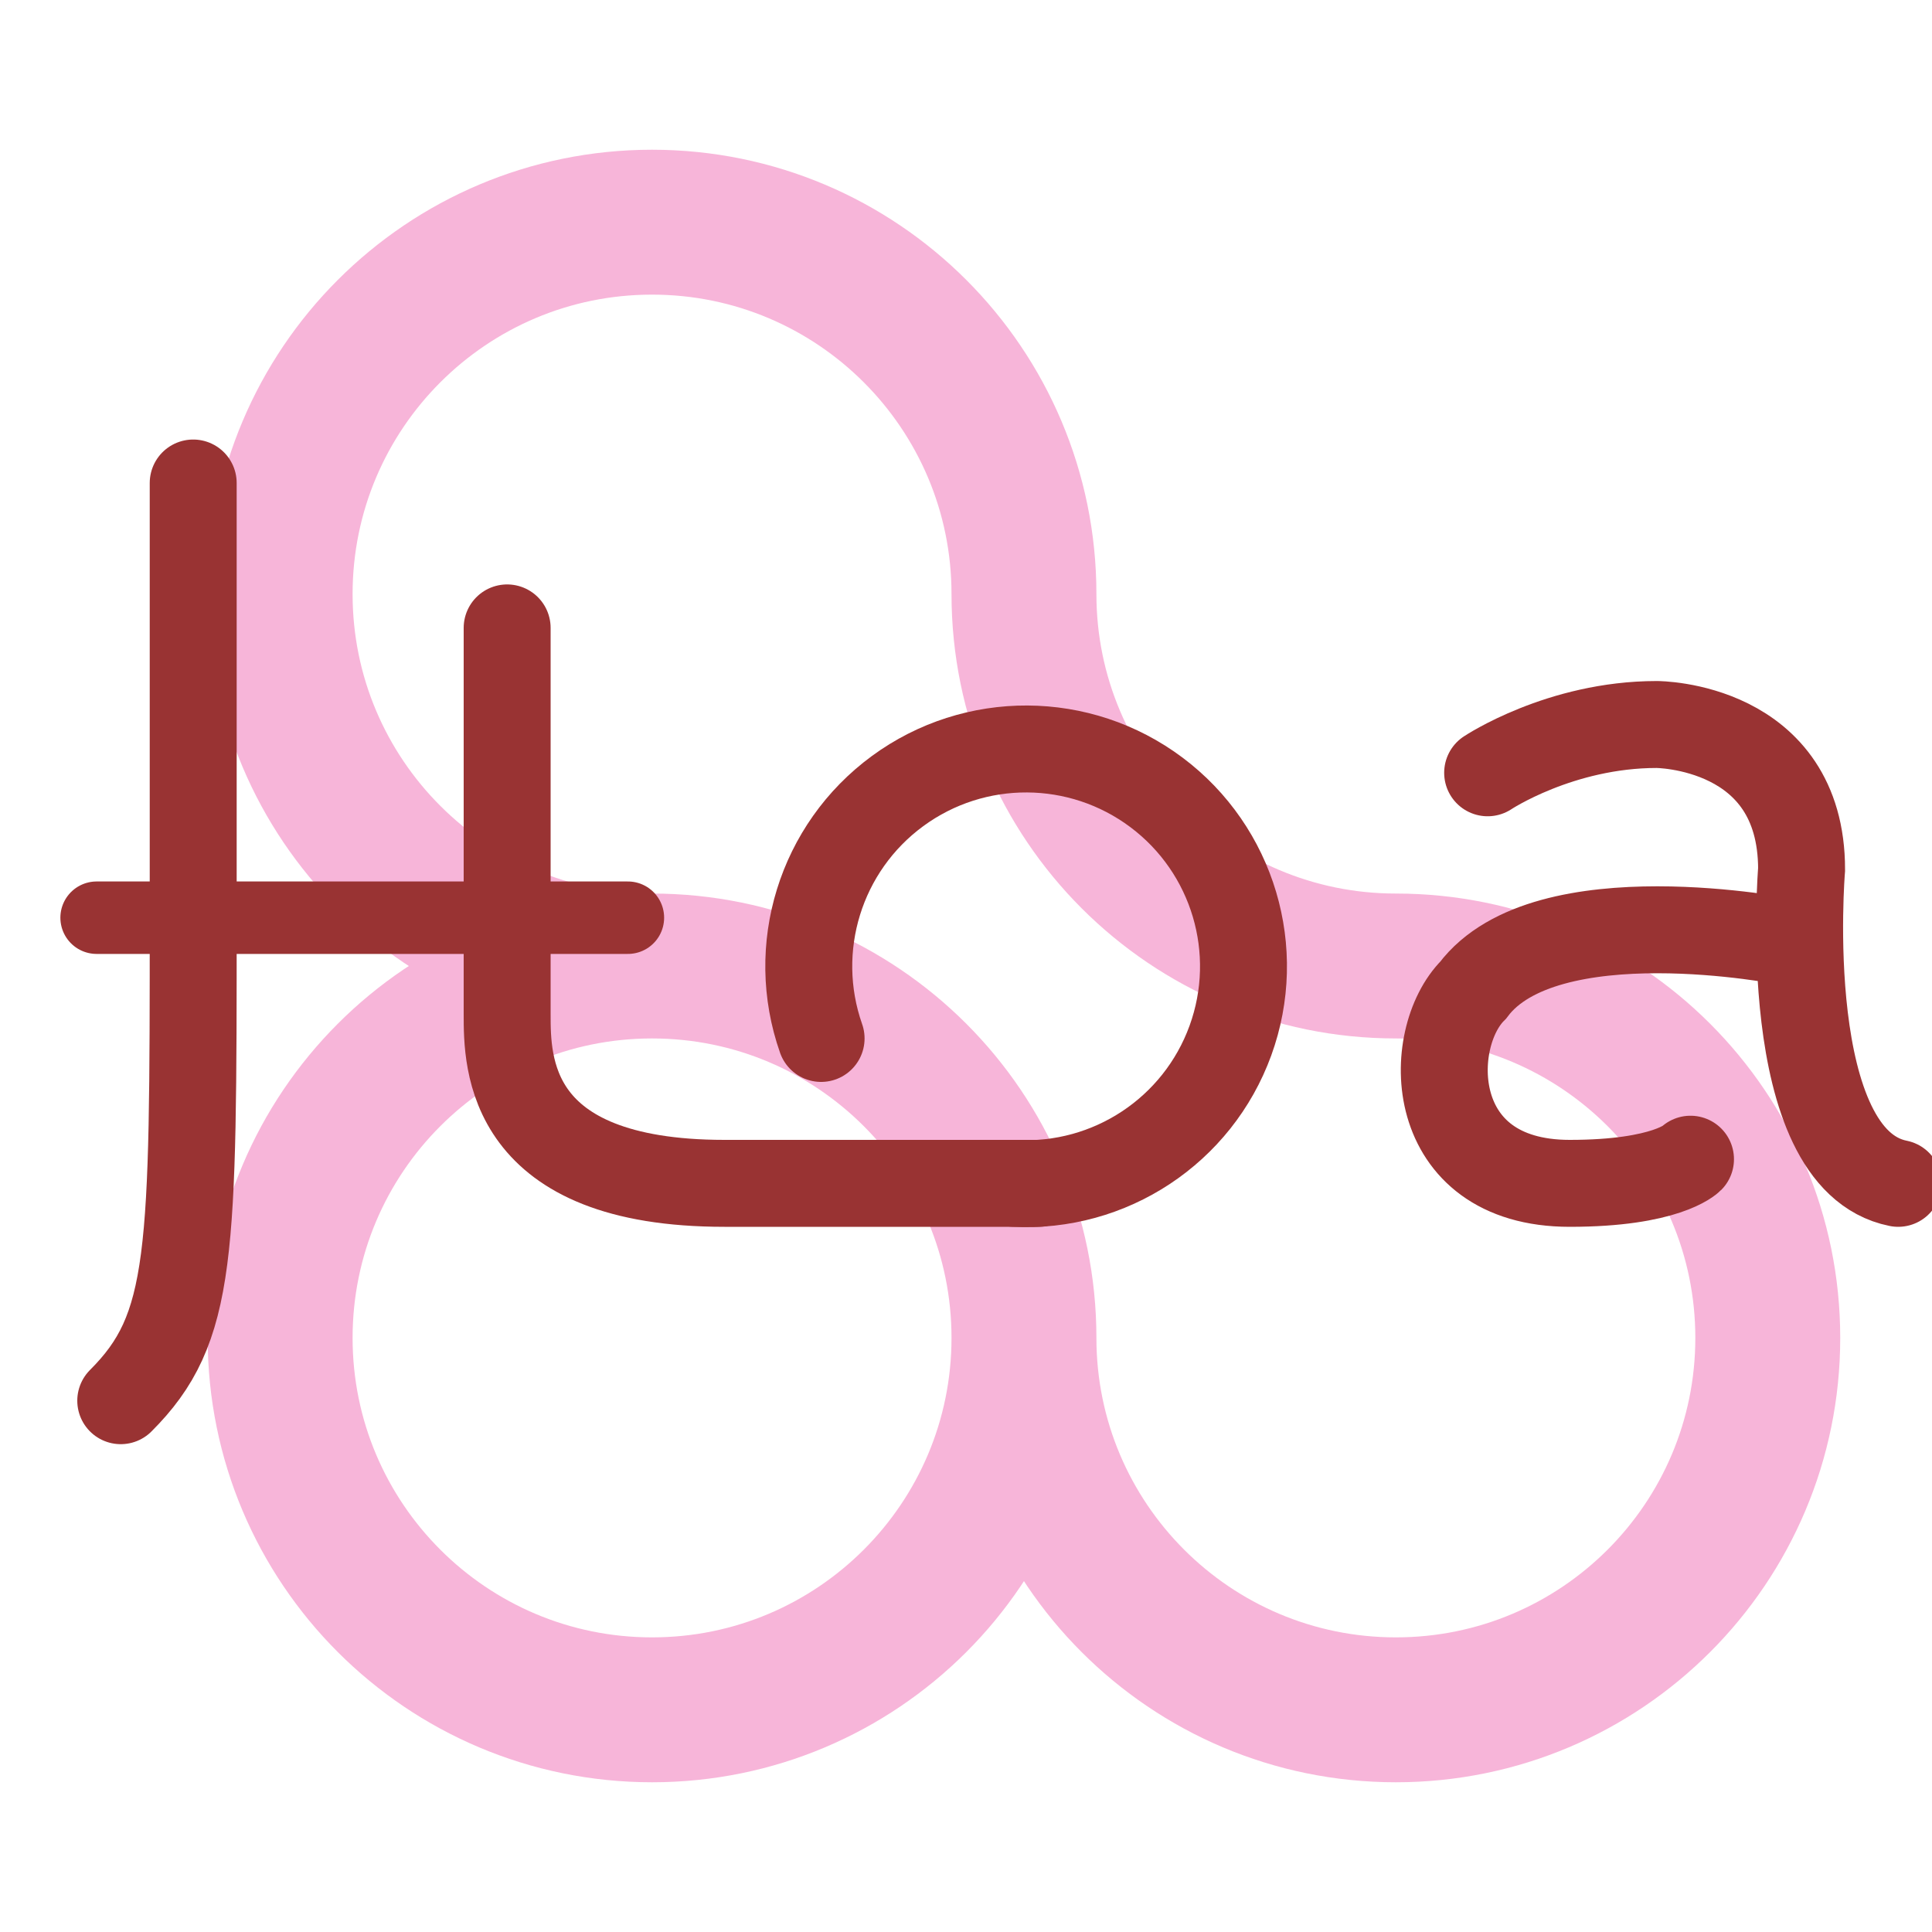
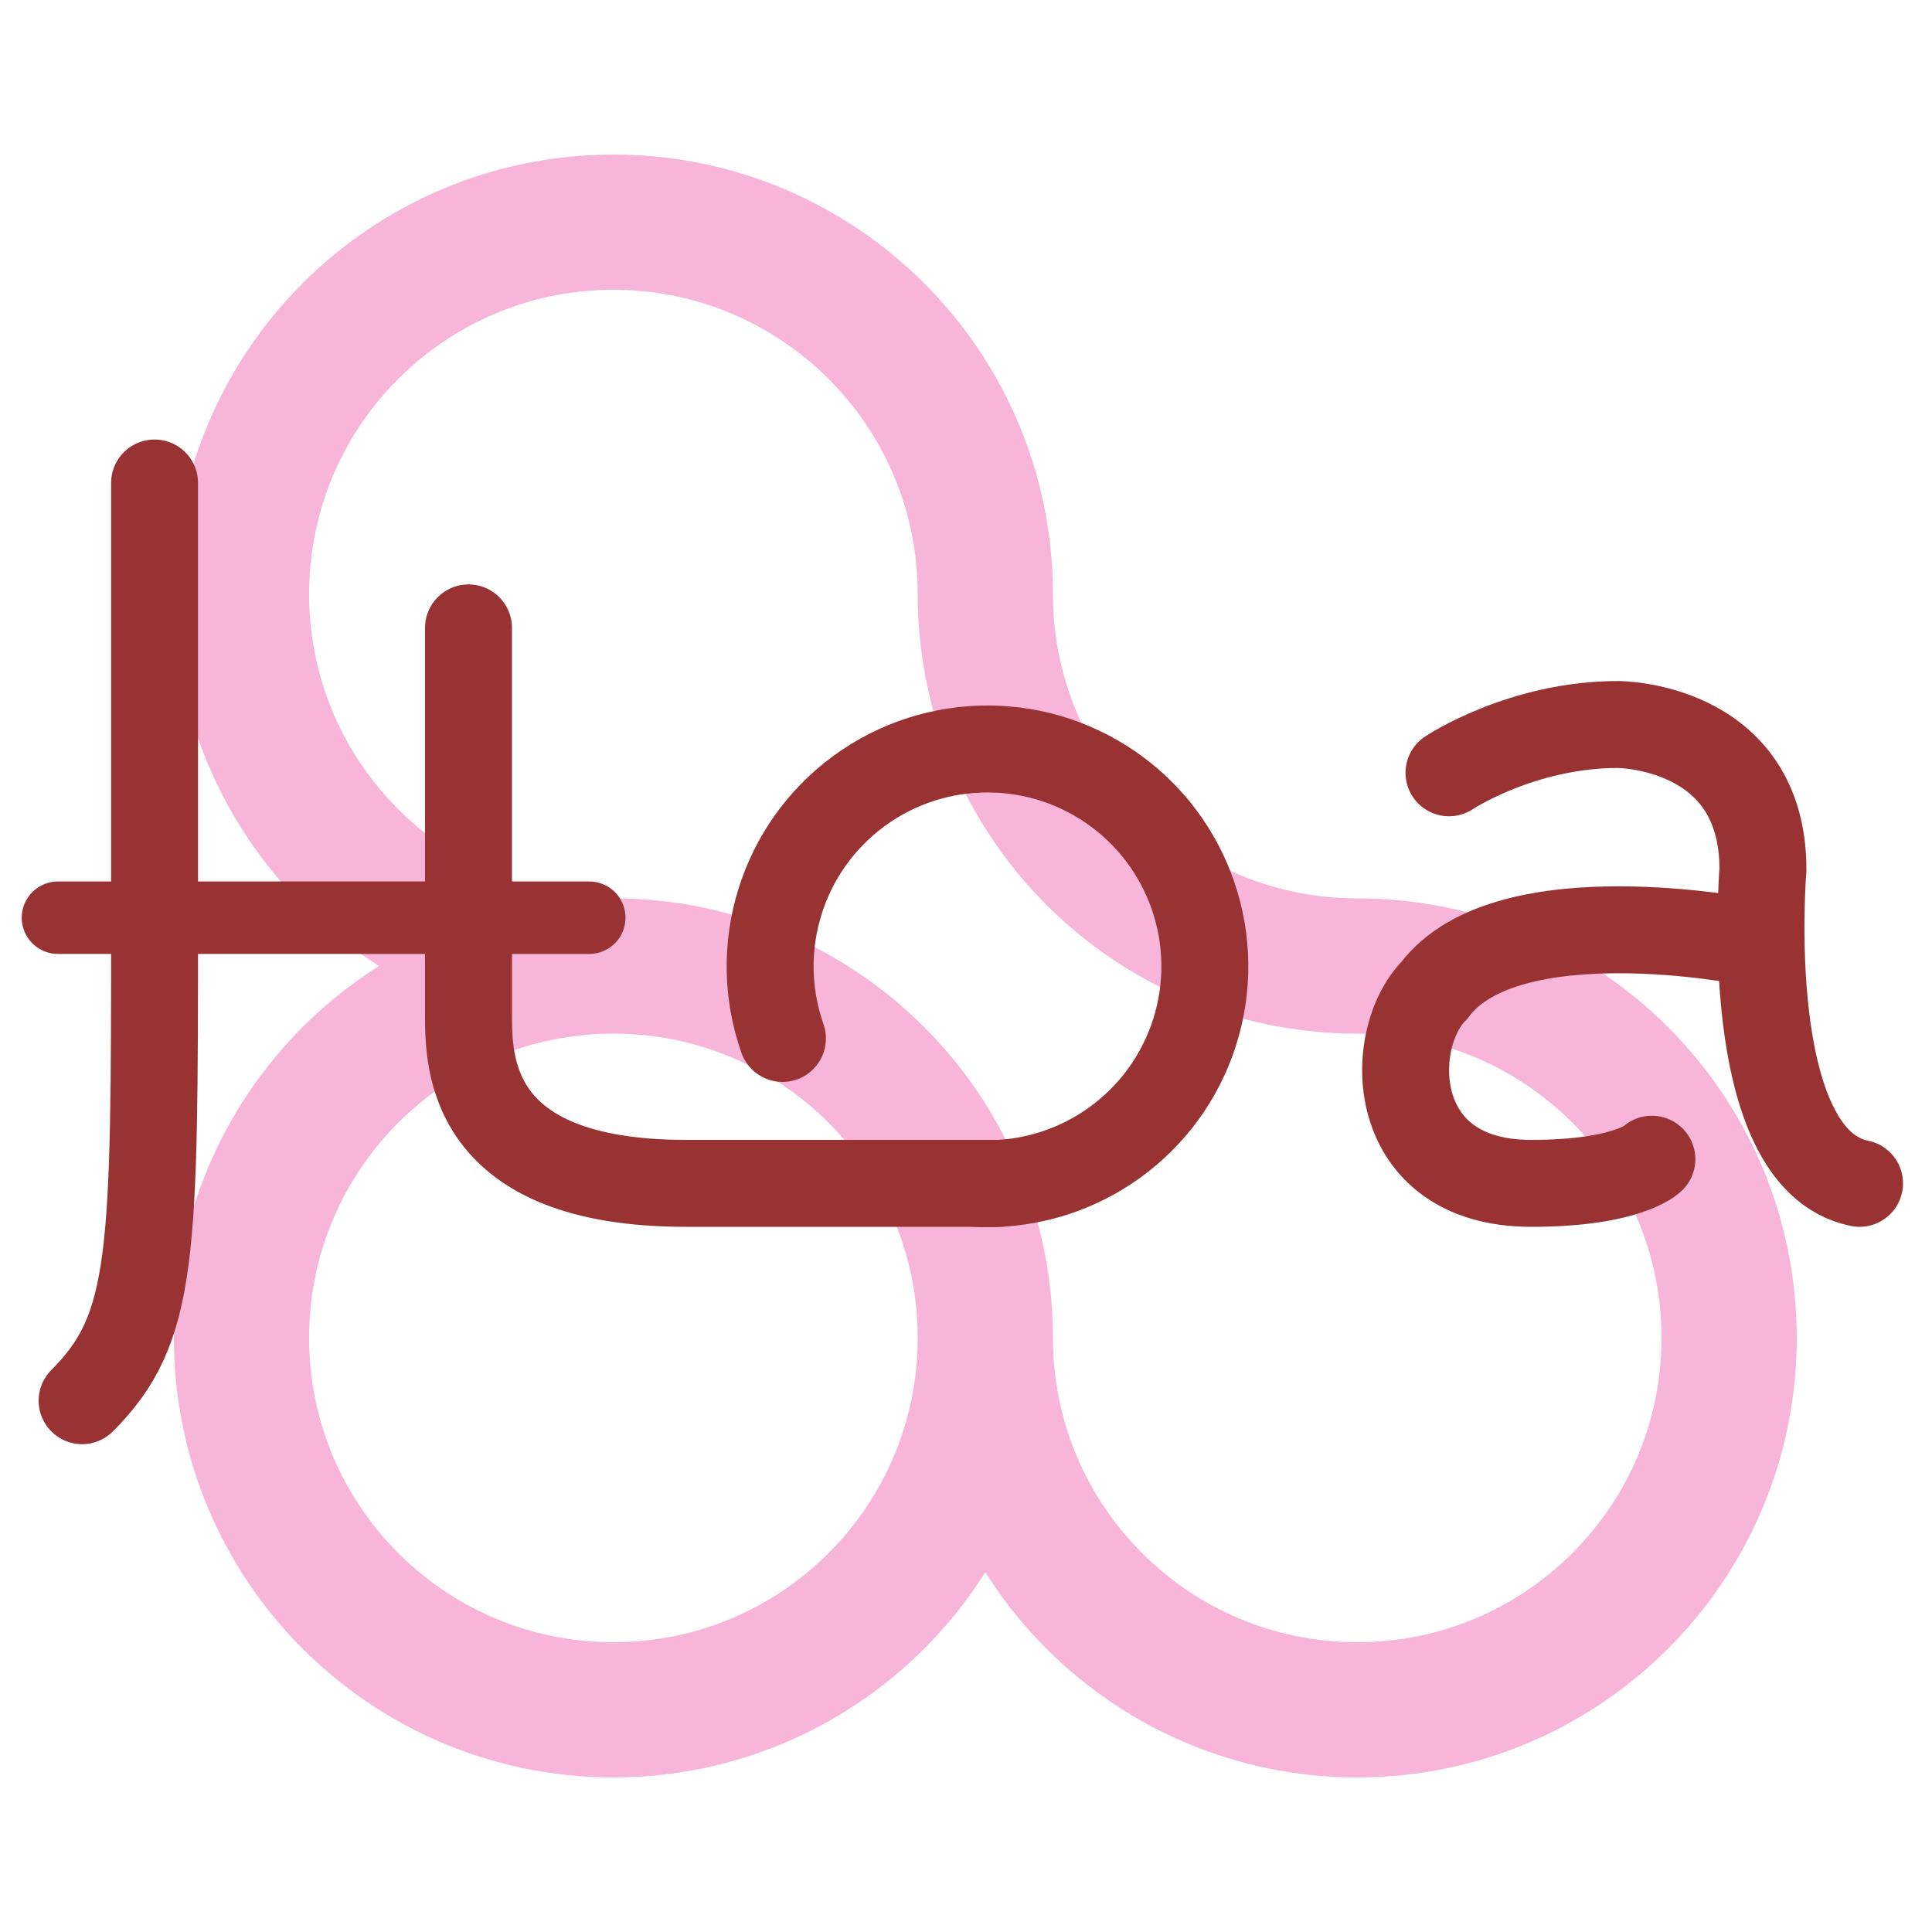
- <svg xmlns="http://www.w3.org/2000/svg" version="1.1" viewBox="0 0 400 400" style="background:#fbf4f8;">
-   <g transform="translate(-10,40)" fill="none">
-     <g stroke="#f7b5d9" stroke-width="30">
-       <path id="flower" d="             M 145,160             a  77, 77 0 1,1  77,-77             a  77, 77 0 0,0  77, 77             a  77, 77 0 1,1 -77, 77             a  77, 77 0 0,0 -77,-77              a  77, 77 0 1,1  77,-77             a  77, 77 0 0,0  77, 77             a  77, 77 0 1,1 -77, 77             a  77, 77 0 1,1 -77,-77             " />
+ <svg xmlns="http://www.w3.org/2000/svg" version="1.1" viewBox="0 0 400 400">
+   <style>
+     svg {
+         background: #fbf4f8;
+     }
+ 
+     g {
+         fill: none;
+     }
+ 
+     .flower {
+         stroke: #f7b5d9;
+         stroke-width: 28;
+     }
+ 
+     .hoa {
+         stroke: #933;
+         stroke-width: 18;
+         stroke-linecap: round;
+     }
+   </style>
+   <g transform="translate(-18,40)">
+     <g class="flower">
+       <path id="flower" d="         M 145,160         a  77, 77 0 1,1  77,-77         a  77, 77 0 0,0  77, 77         a  77, 77 0 1,1 -77, 77         a  77, 77 0 0,0 -77,-77          a  77, 77 0 1,1  77,-77         a  77, 77 0 0,0  77, 77         a  77, 77 0 1,1 -77, 77         a  77, 77 0 1,1 -77,-77         " />
    </g>
-     <g stroke="#933" stroke-width="18" stroke-linecap="round">
-       <path id="h" d="             M  50,60             l   0,90             c   0,70 0,85 -15,100              M 115,90             l   0,80             c   0,10 0,35  45, 35             l  65, 0             " />
-       <path id="h_bar" d="             M  30,150             l 110,  0              " stroke-width="15" />
-       <path id="o" d="             M 180,175             a  45, 45 0 1 1 40,30             " />
-       <path id="a" d="             M 380,155             c   0,  0 -50,-10 -65, 10             c -10, 10 -10, 40  20, 40             c  20,  0  25, -5  25, -5              M 318,120             c   0,  0  15,-10  35,-10             c   0,  0  30,  0  30, 30             c   0,  0  -5, 60  20, 65             " />
+     <g class="hoa">
+       <path id="h" d="         M  50,60         l   0,90         c   0,70 0,85 -15,100          M 115,90         l   0,80         c   0,10 0,35  45, 35         l  65, 0         " />
+       <path id="h_bar" d="         M  30,150         l 110,  0          " stroke-width="15" />
+       <path id="o" d="         M 180,175         a  45, 45 0 1 1 40,30         " />
+       <path id="a" d="         M 380,155         c   0,  0 -50,-10 -65, 10         c -10, 10 -10, 40  20, 40         c  20,  0  25, -5  25, -5          M 318,120         c   0,  0  15,-10  35,-10         c   0,  0  30,  0  30, 30         c   0,  0  -5, 60  20, 65         " />
    </g>
  </g>
</svg>
